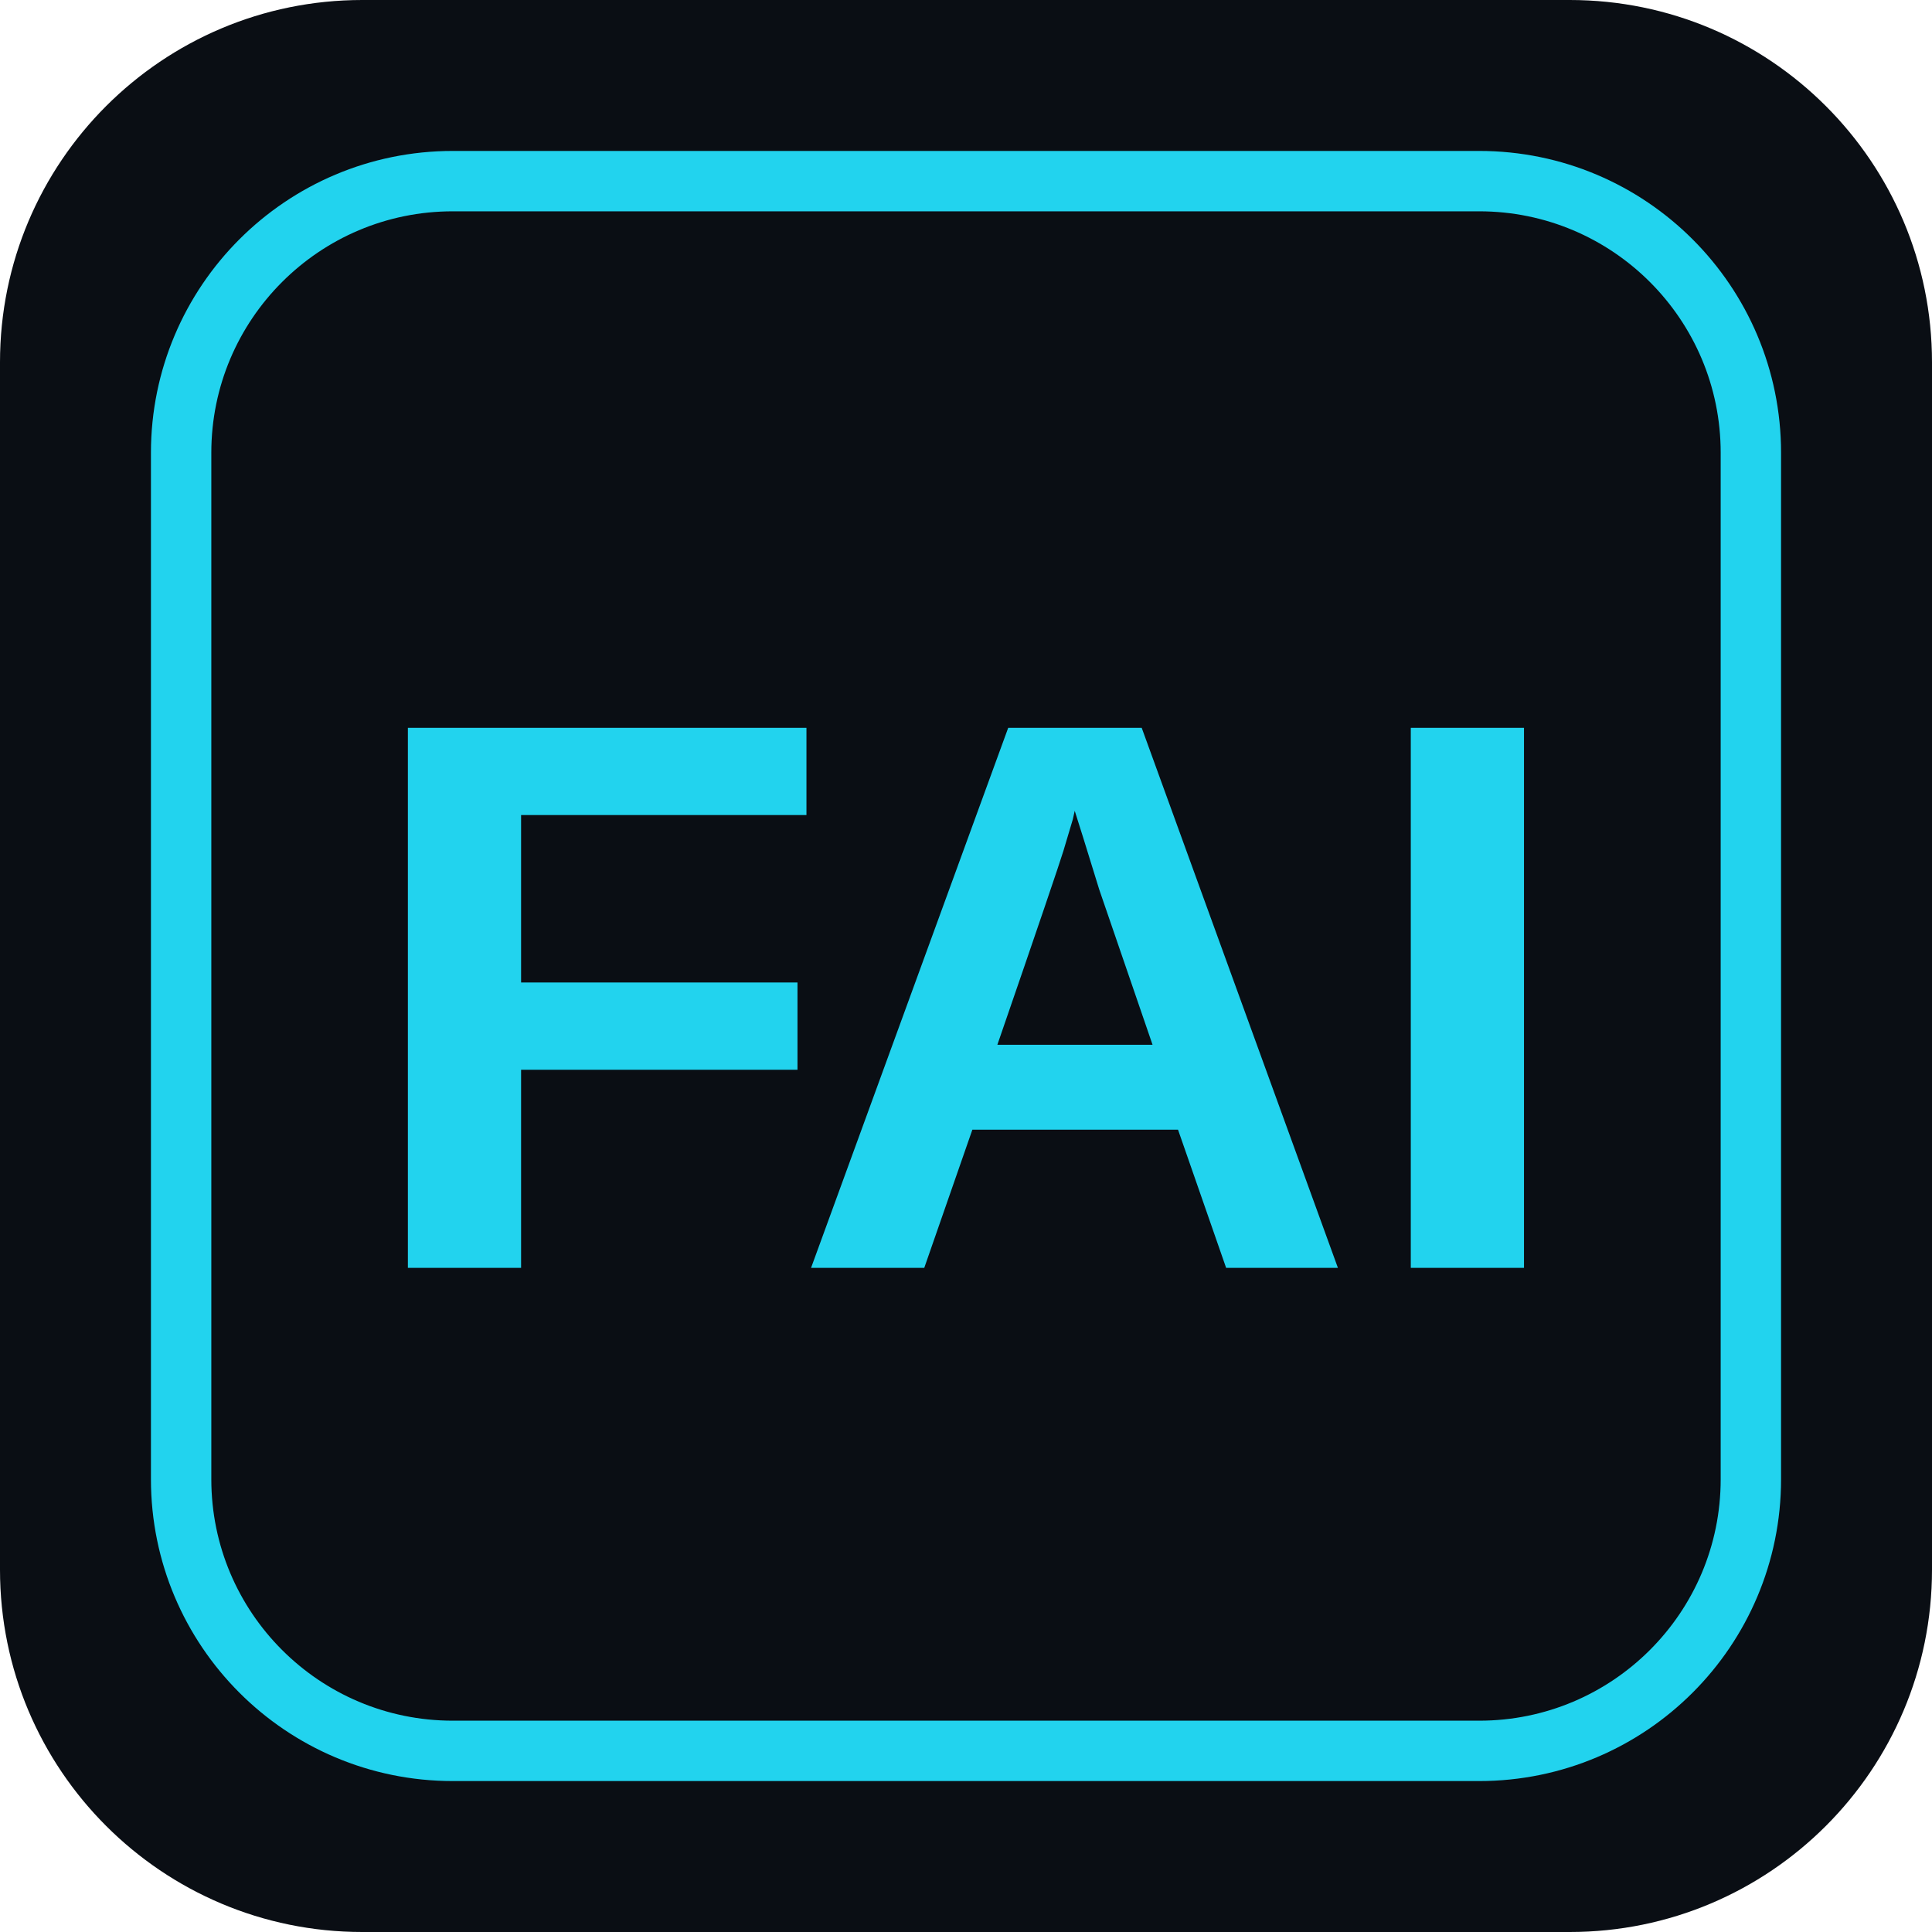
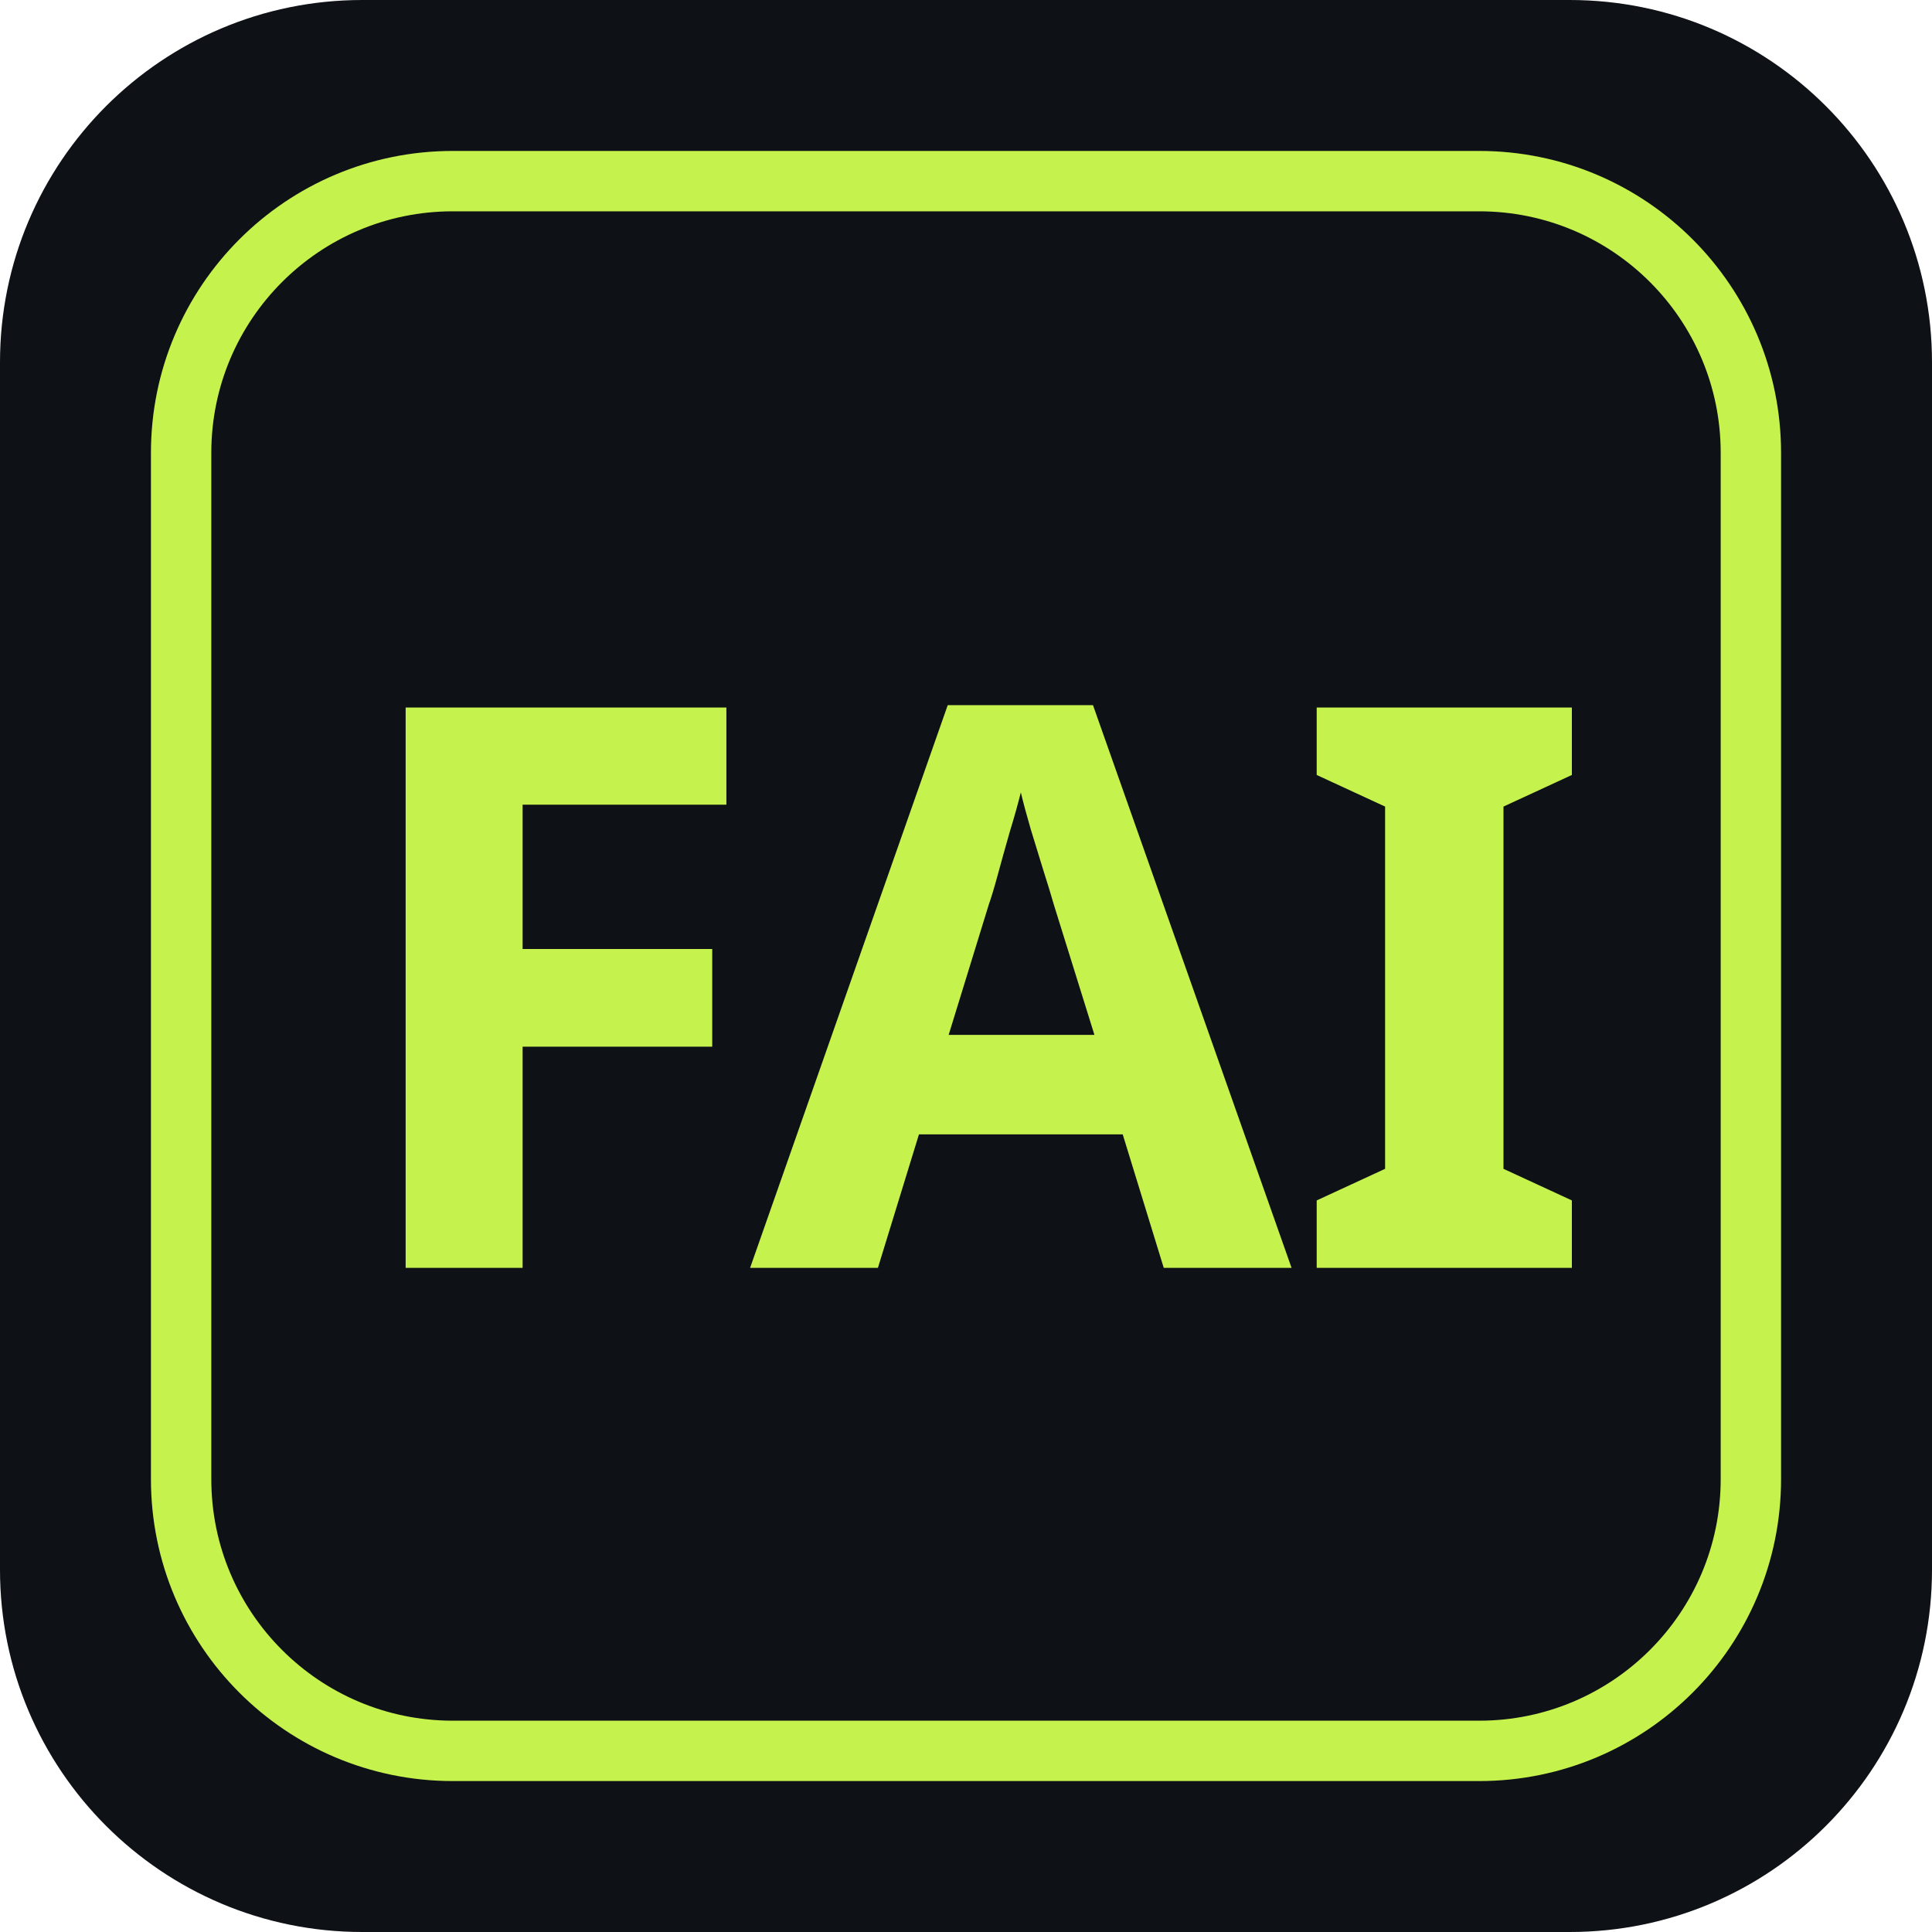
<svg xmlns="http://www.w3.org/2000/svg" viewBox="0 0 64 64">
-   <rect width="64" height="64" rx="12" fill="#0a0e14" />
-   <rect x="6" y="6" width="52" height="52" rx="9" fill="none" stroke="#22d3ee" stroke-width="2" />
-   <text x="32" y="42" font-family="Arial, sans-serif" font-size="26" font-weight="800" text-anchor="middle" fill="#22d3ee">FAI</text>
+   <rect width="64" height="64" rx="12" fill="#0e1115" />
+   <rect x="6" y="6" width="52" height="52" rx="9" fill="none" stroke="#c6f24e" stroke-width="2" />
+   <text x="32" y="42" font-family="'Space Grotesk Variable', system-ui, sans-serif" font-size="26" font-weight="700" text-anchor="middle" fill="#c6f24e">FAI</text>
</svg>
